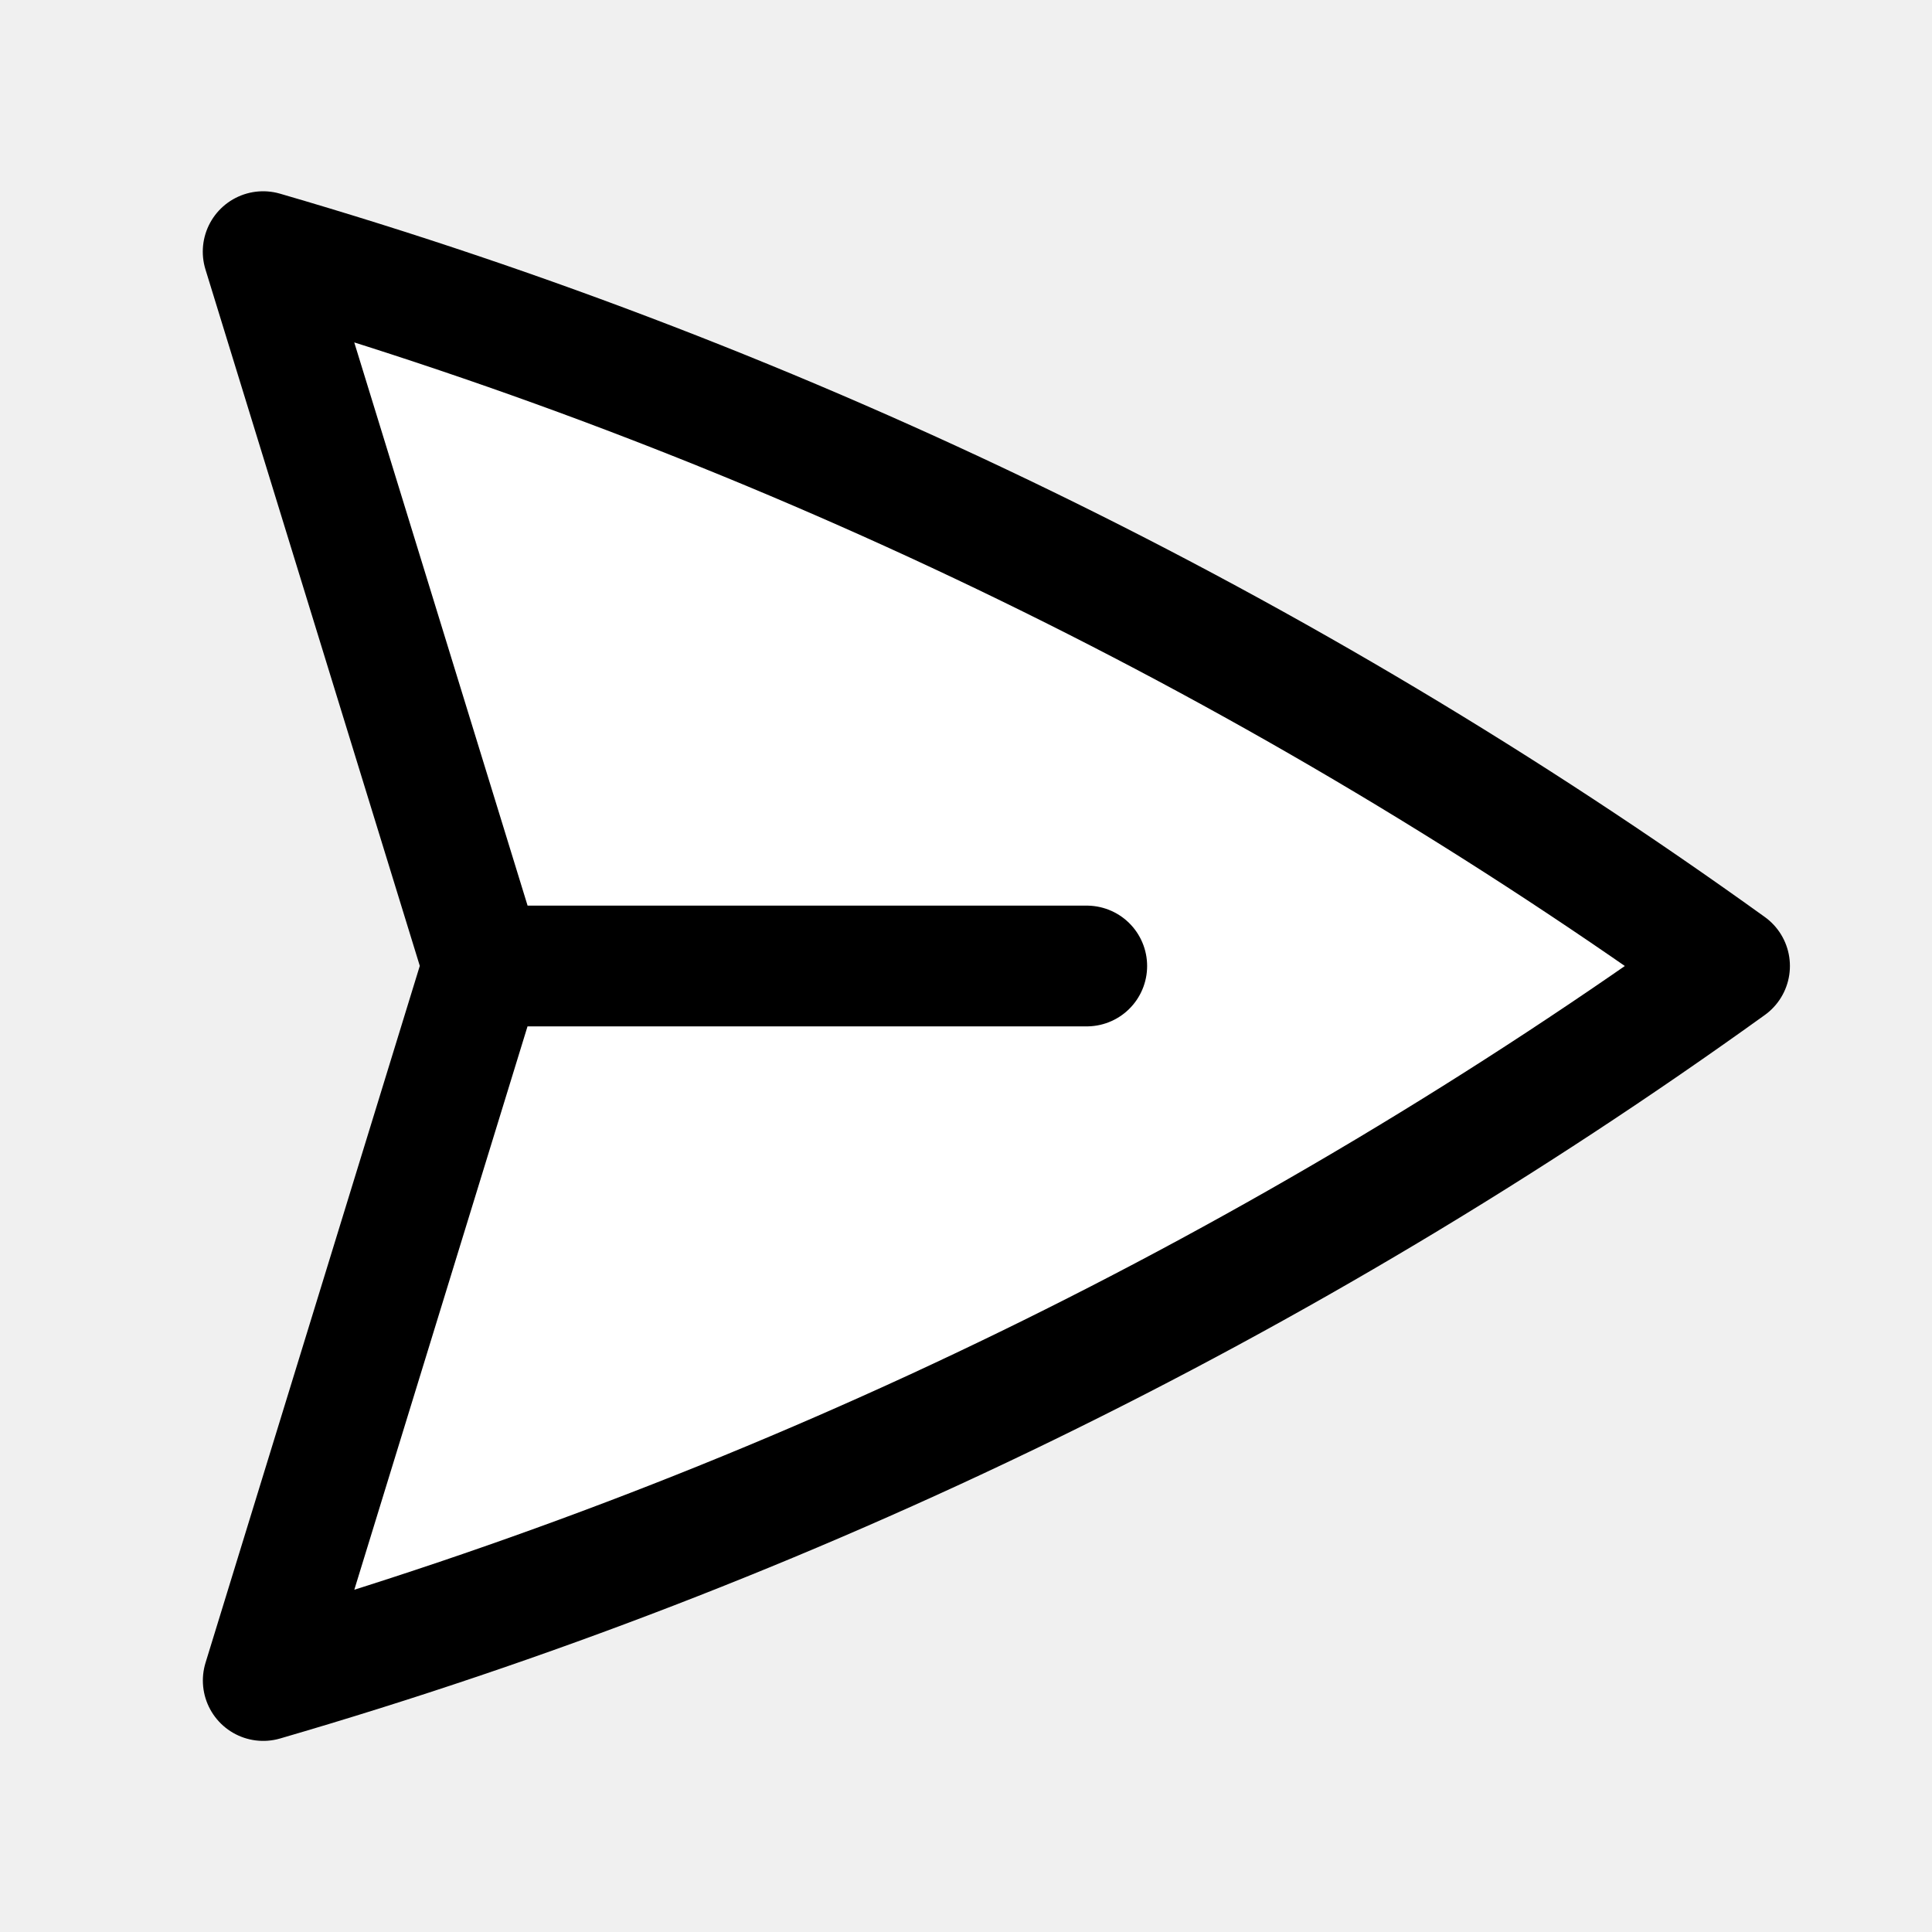
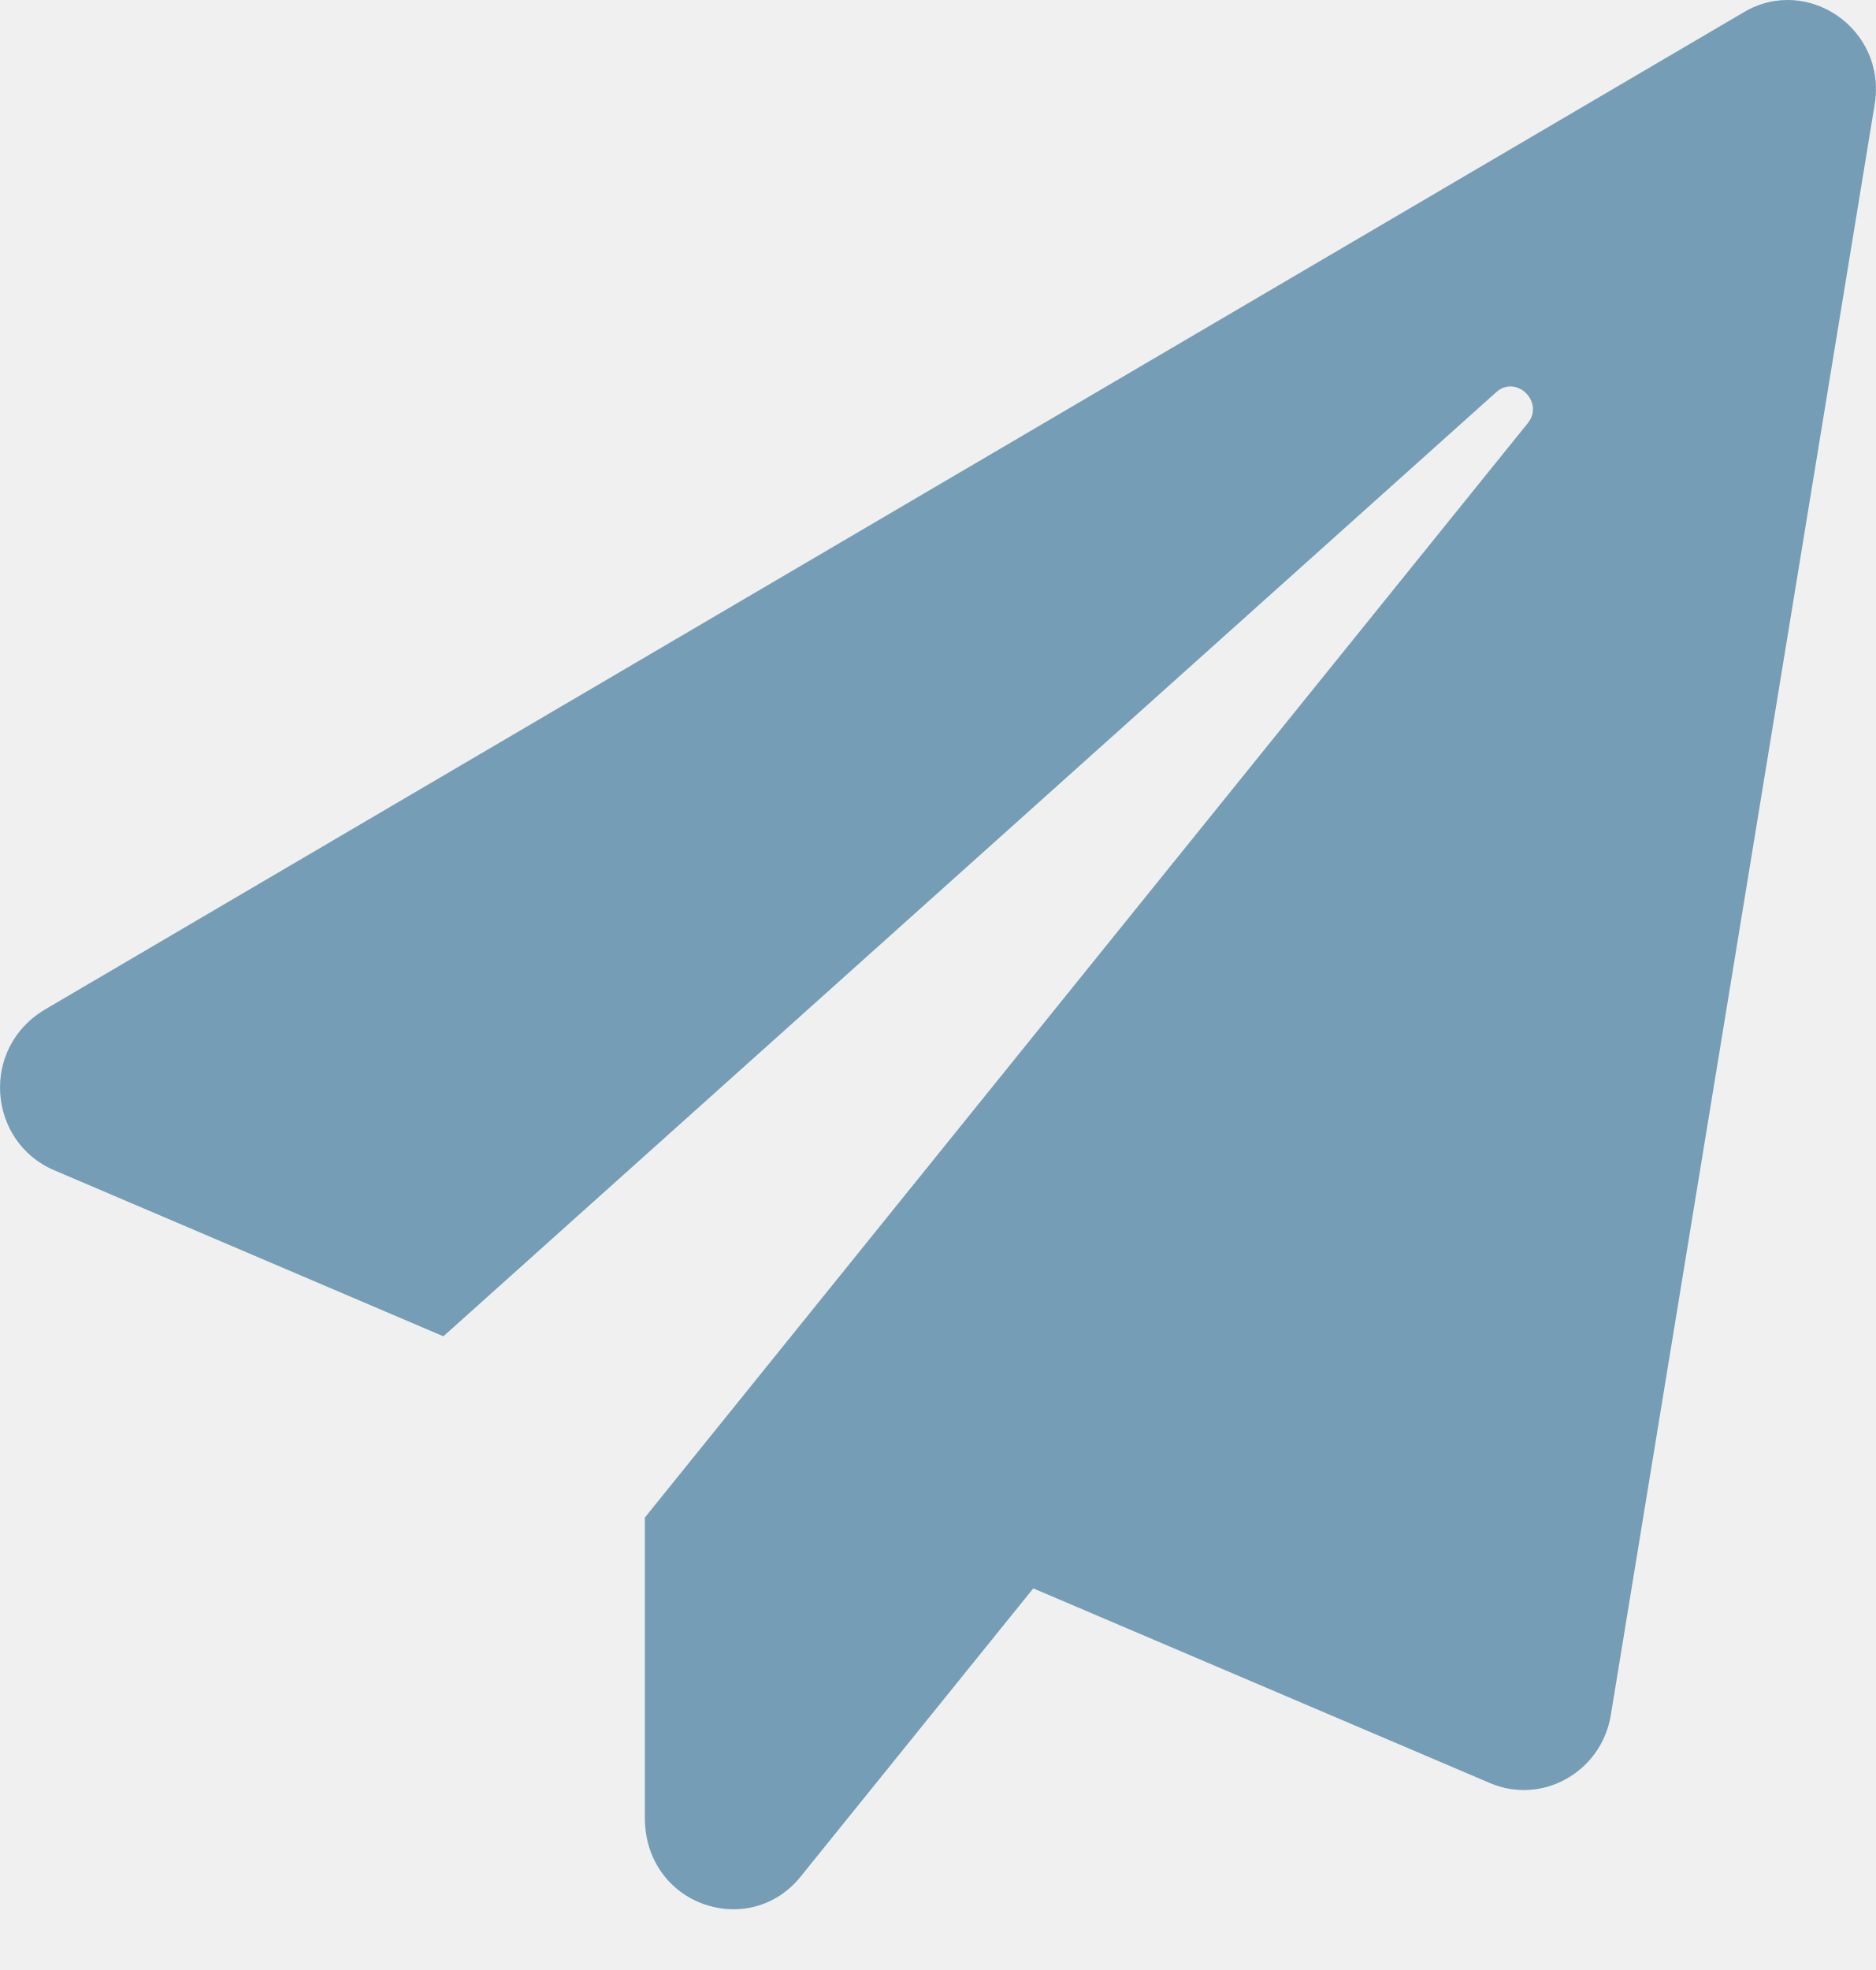
- <svg xmlns="http://www.w3.org/2000/svg" fill="#ffffff" viewBox="0 0 24 24" stroke-width="1.5" stroke="currentColor" class="w-6 h-6">
-   <path stroke-linecap="round" stroke-linejoin="round" d="M6 12L3.269 3.126A59.768 59.768 0 0121.485 12 59.77 59.77 0 013.27 20.876L5.999 12zm0 0h7.5" />
+ <svg xmlns="http://www.w3.org/2000/svg" width="20" height="21" viewBox="0 0 20 21" fill="none">
+   <path d="M18.595 0.128L0.488 10.756C-0.219 11.169 -0.129 12.171 0.574 12.473L4.727 14.245L15.95 4.182C16.165 3.988 16.47 4.286 16.287 4.512L6.875 16.177V19.376C6.875 20.314 7.989 20.684 8.536 20.004L11.016 16.932L15.884 19.007C16.439 19.245 17.072 18.892 17.173 18.284L19.986 1.114C20.119 0.311 19.271 -0.269 18.595 0.128Z" fill="#759EB6" />
</svg>
